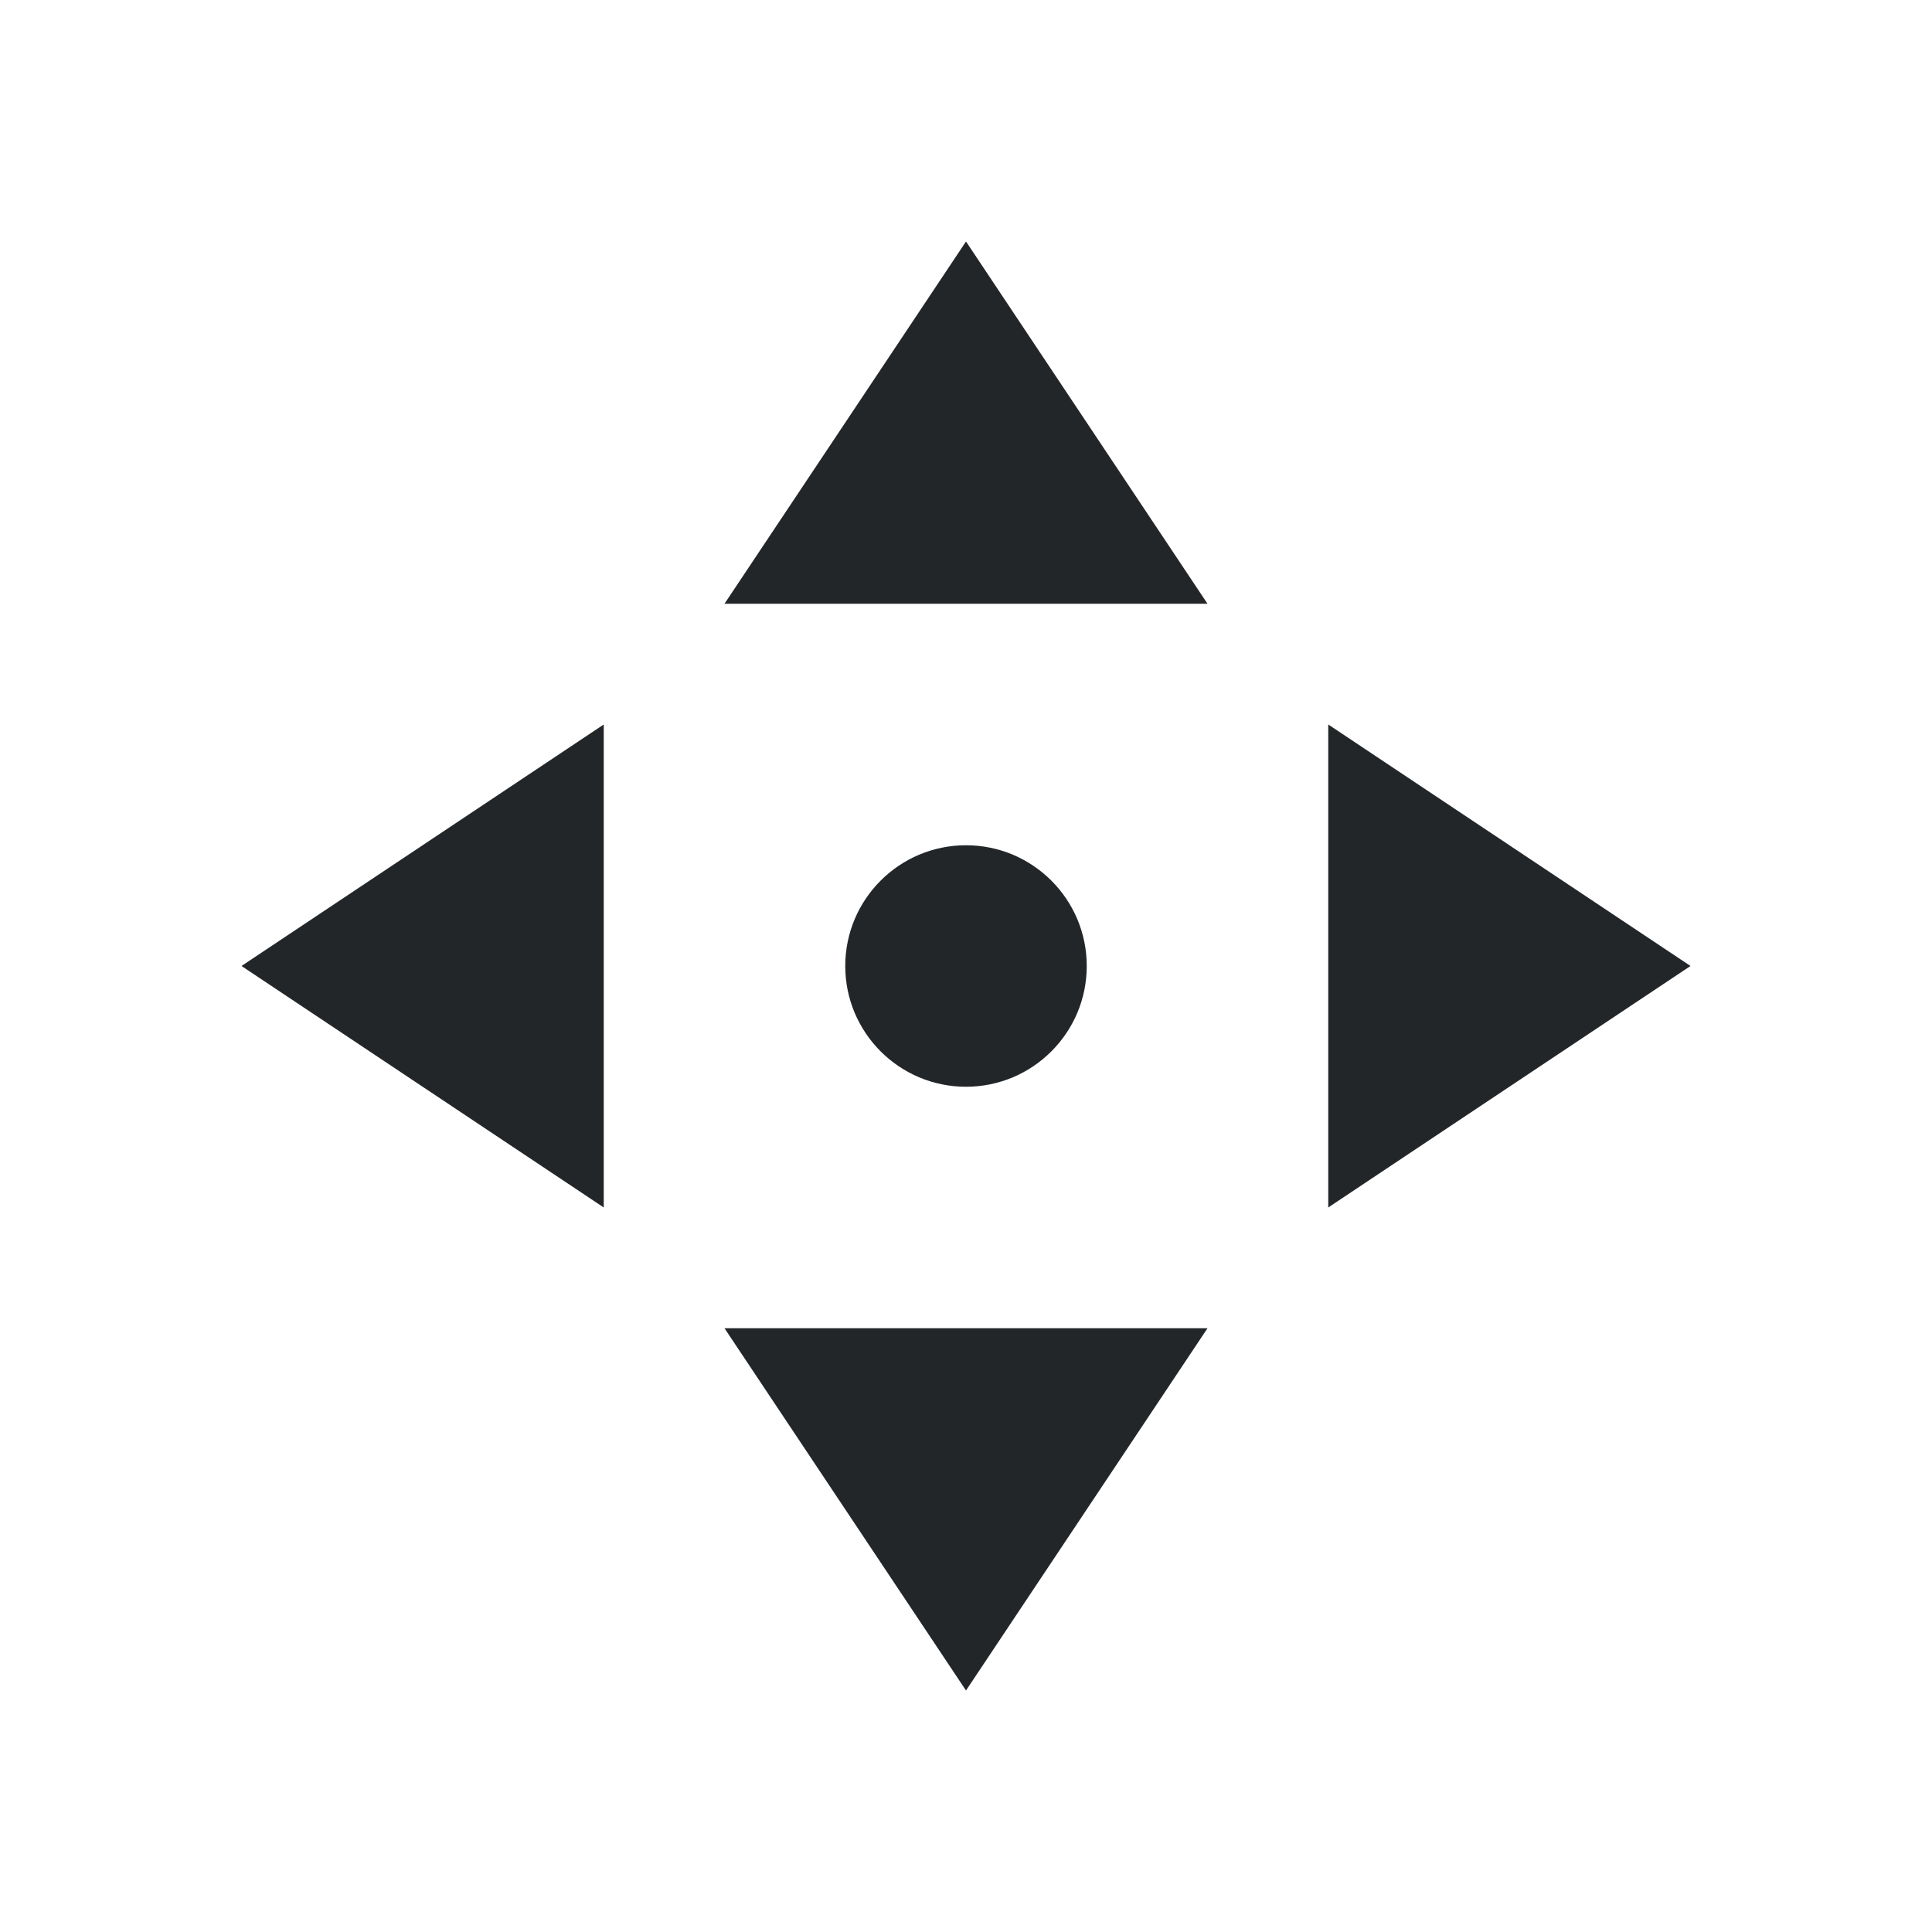
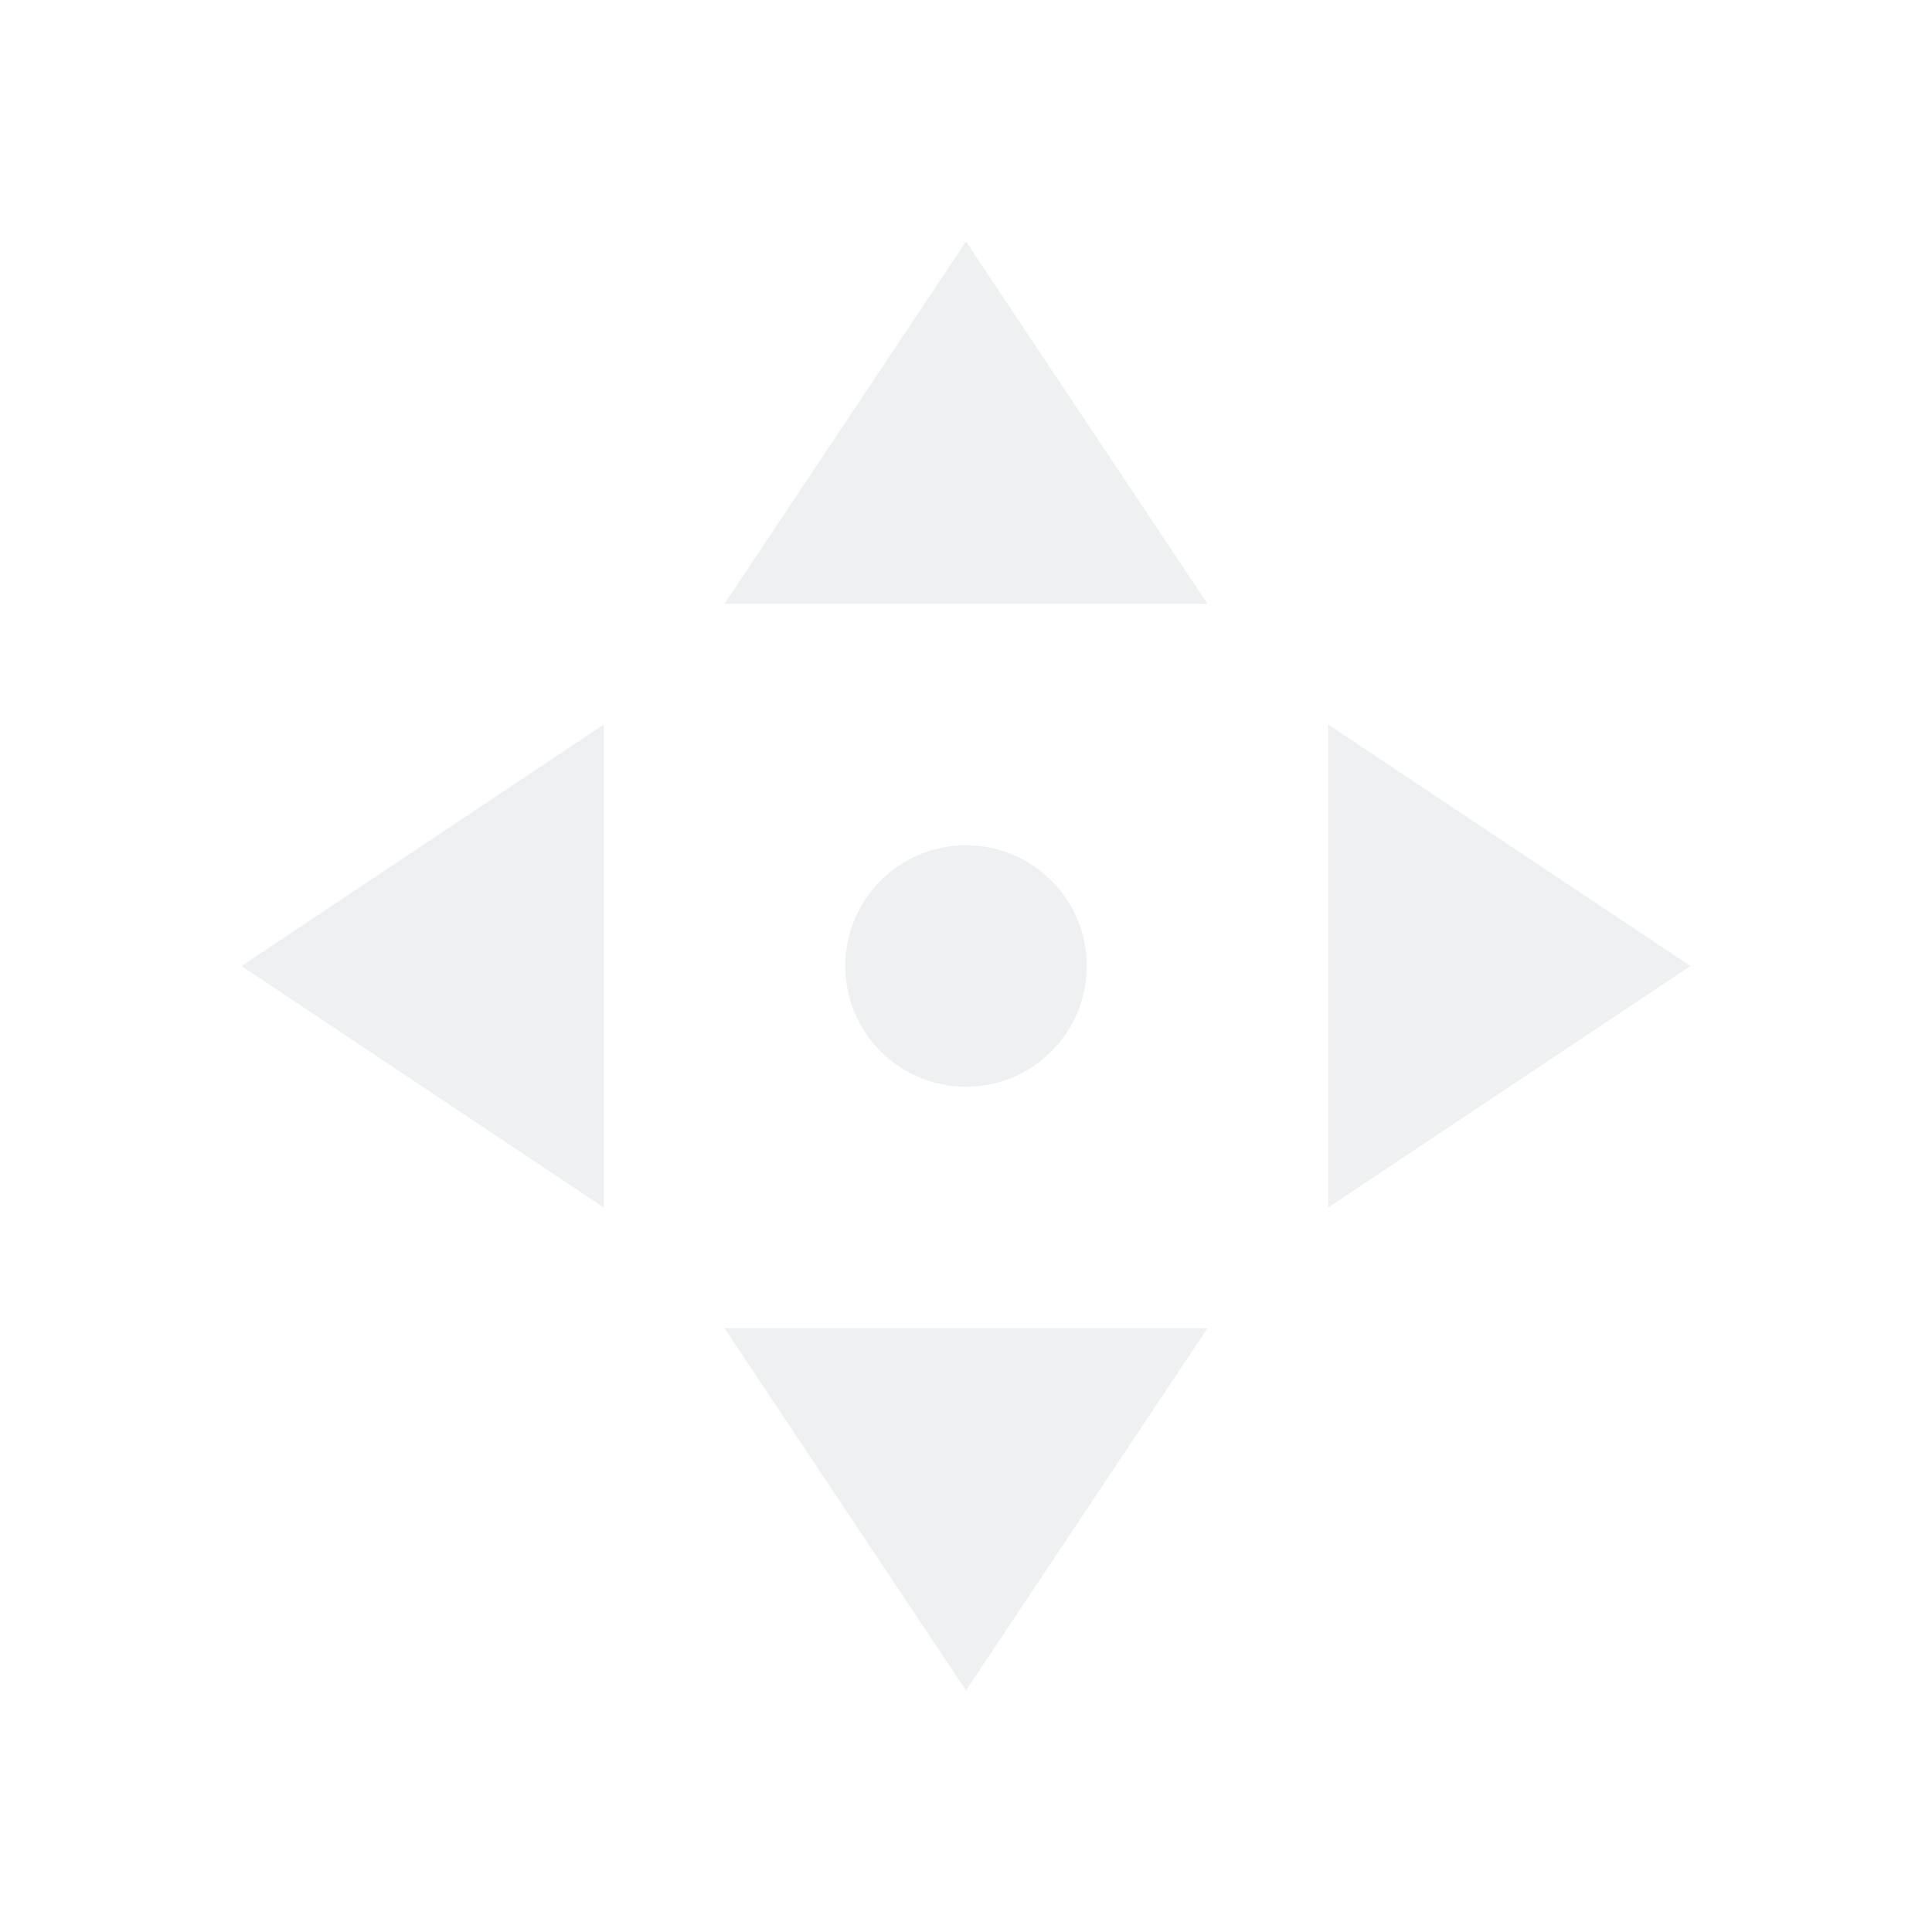
<svg xmlns="http://www.w3.org/2000/svg" viewBox="0 0 16 16">
  <defs id="defs3051">
    <style type="text/css" id="current-color-scheme">
      .ColorScheme-Text {
-         color:#232629;
+         color:#eff0f1;
      }
      </style>
  </defs>
  <path style="fill:currentColor;fill-opacity:1;stroke:none" d="M 8 2 L 6 5 L 10 5 L 8 2 z M 5 6 L 2 8 L 5 10 L 5 6 z M 11 6 L 11 10 L 14 8 L 11 6 z M 8 7 C 7.448 7 7 7.448 7 8 C 7 8.552 7.448 9 8 9 C 8.552 9 9 8.552 9 8 C 9 7.448 8.552 7 8 7 z M 6 11 L 8 14 L 10 11 L 6 11 z " class="ColorScheme-Text" />
</svg>
